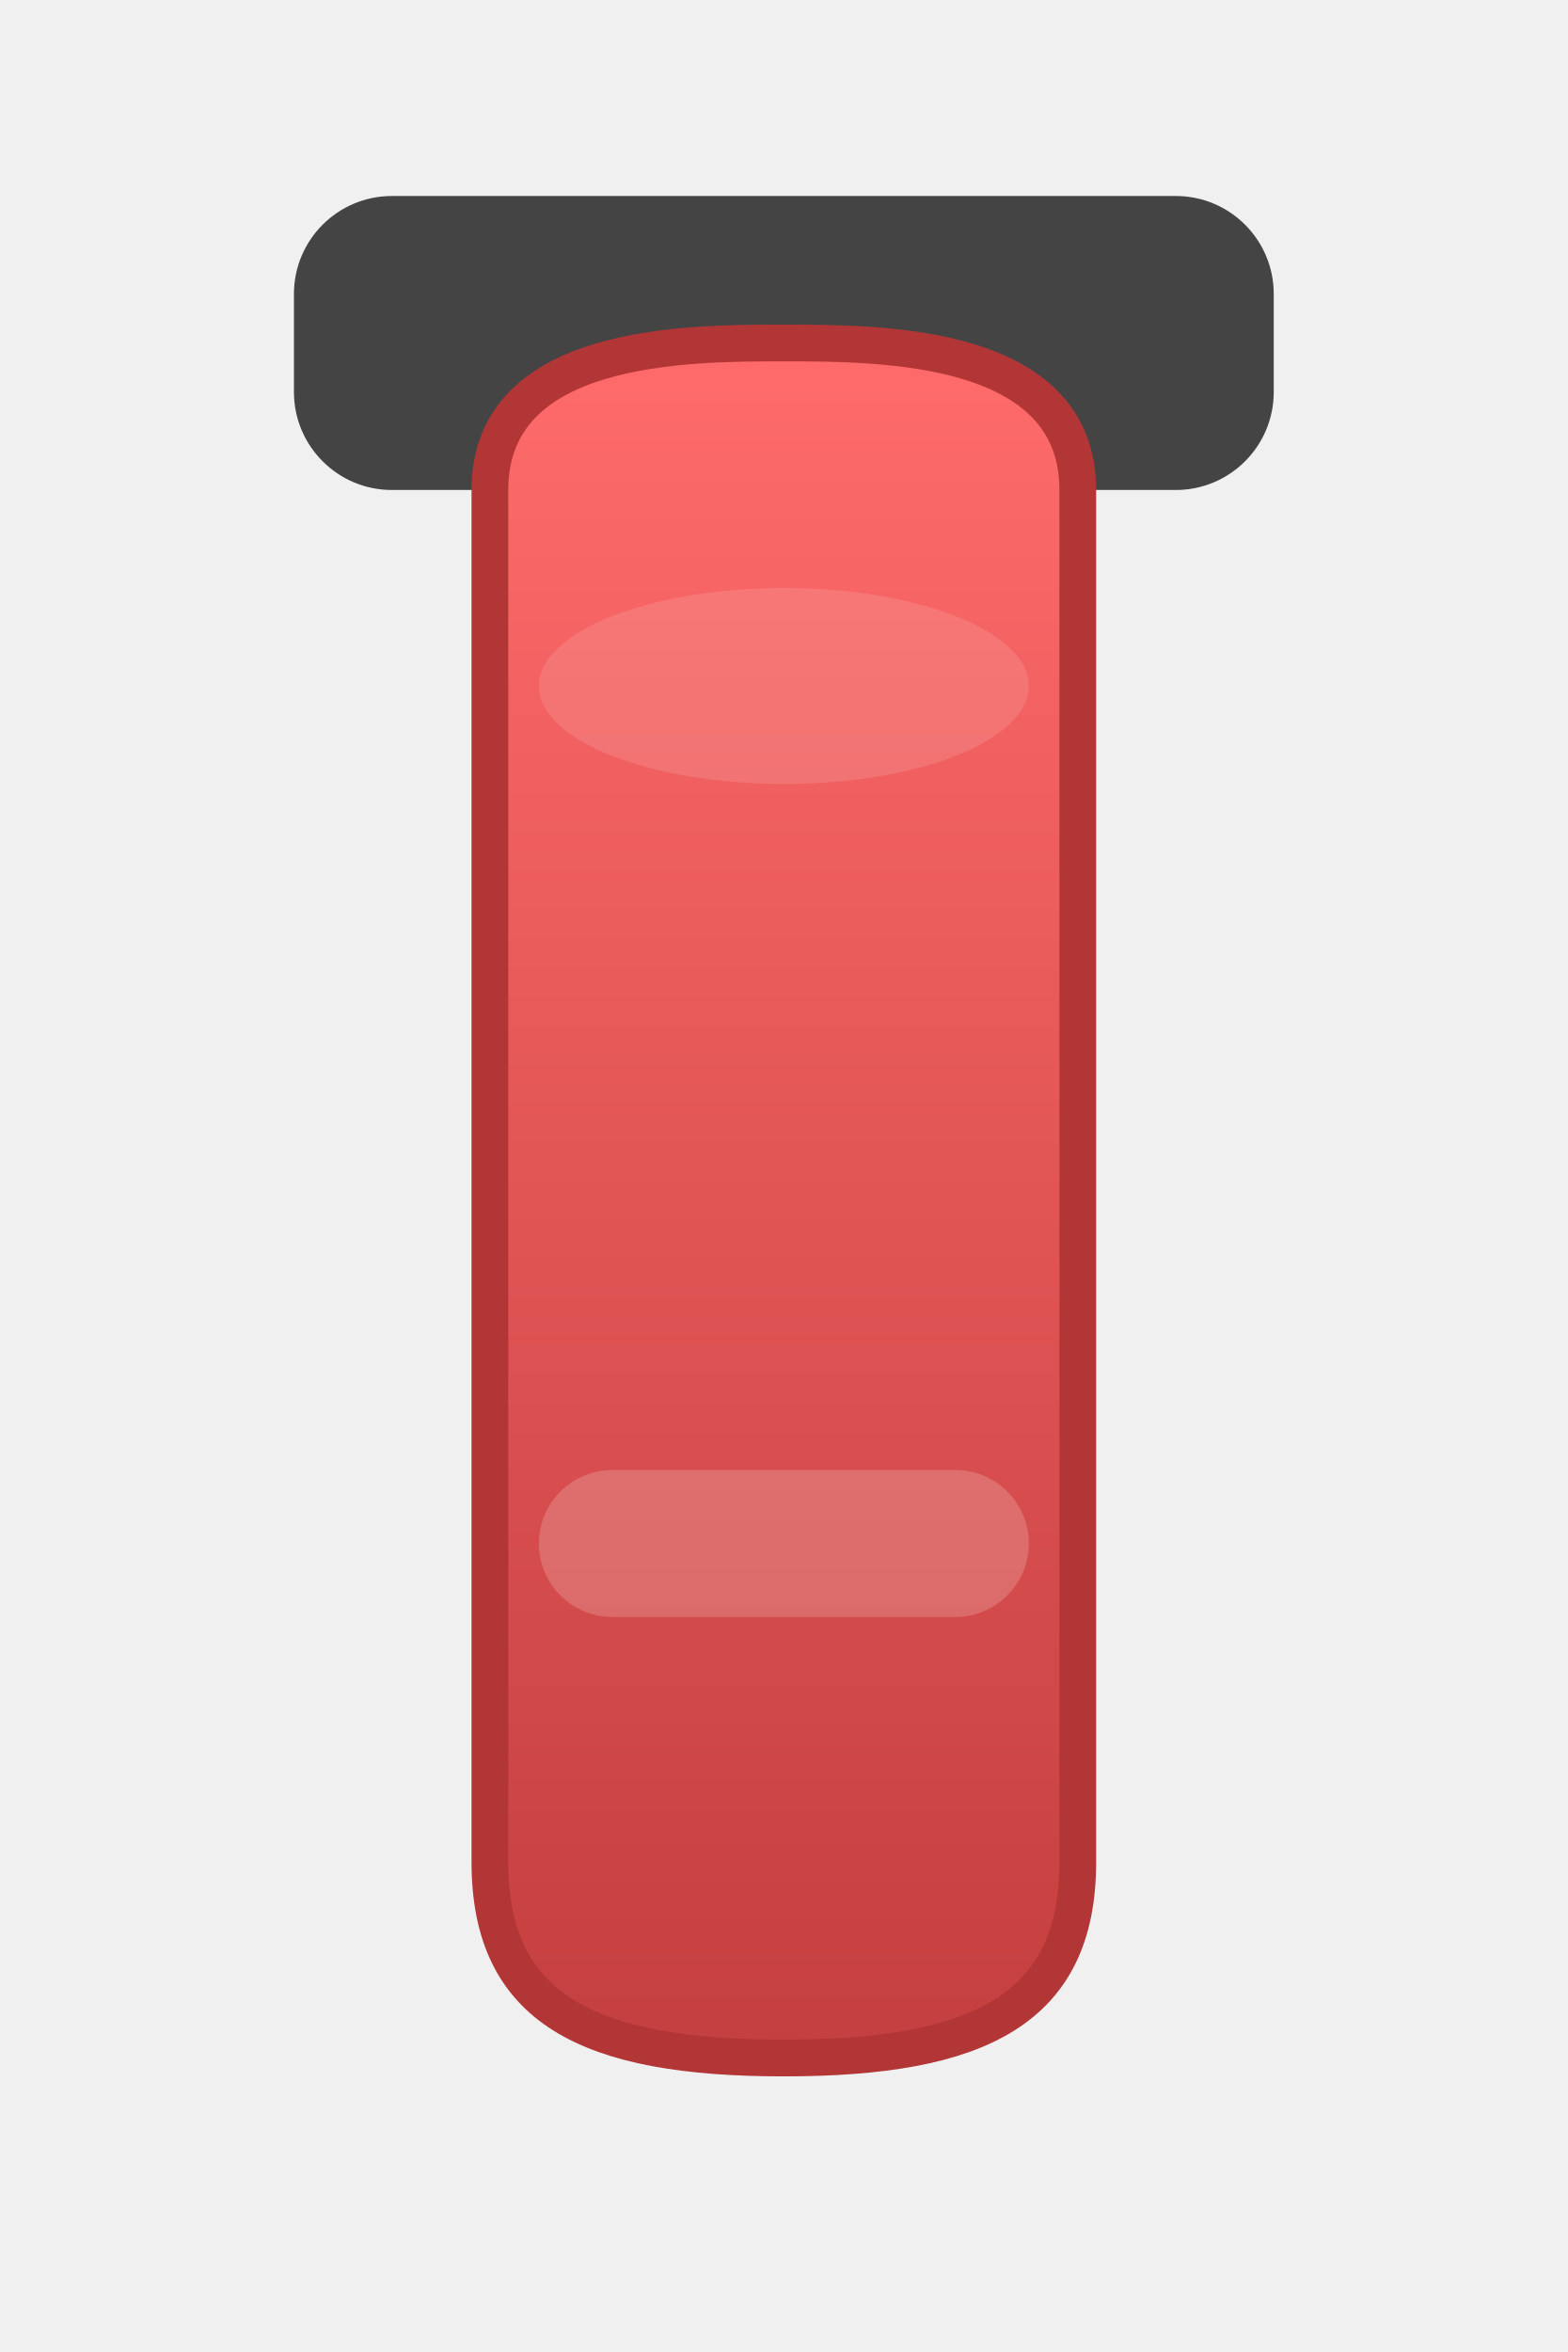
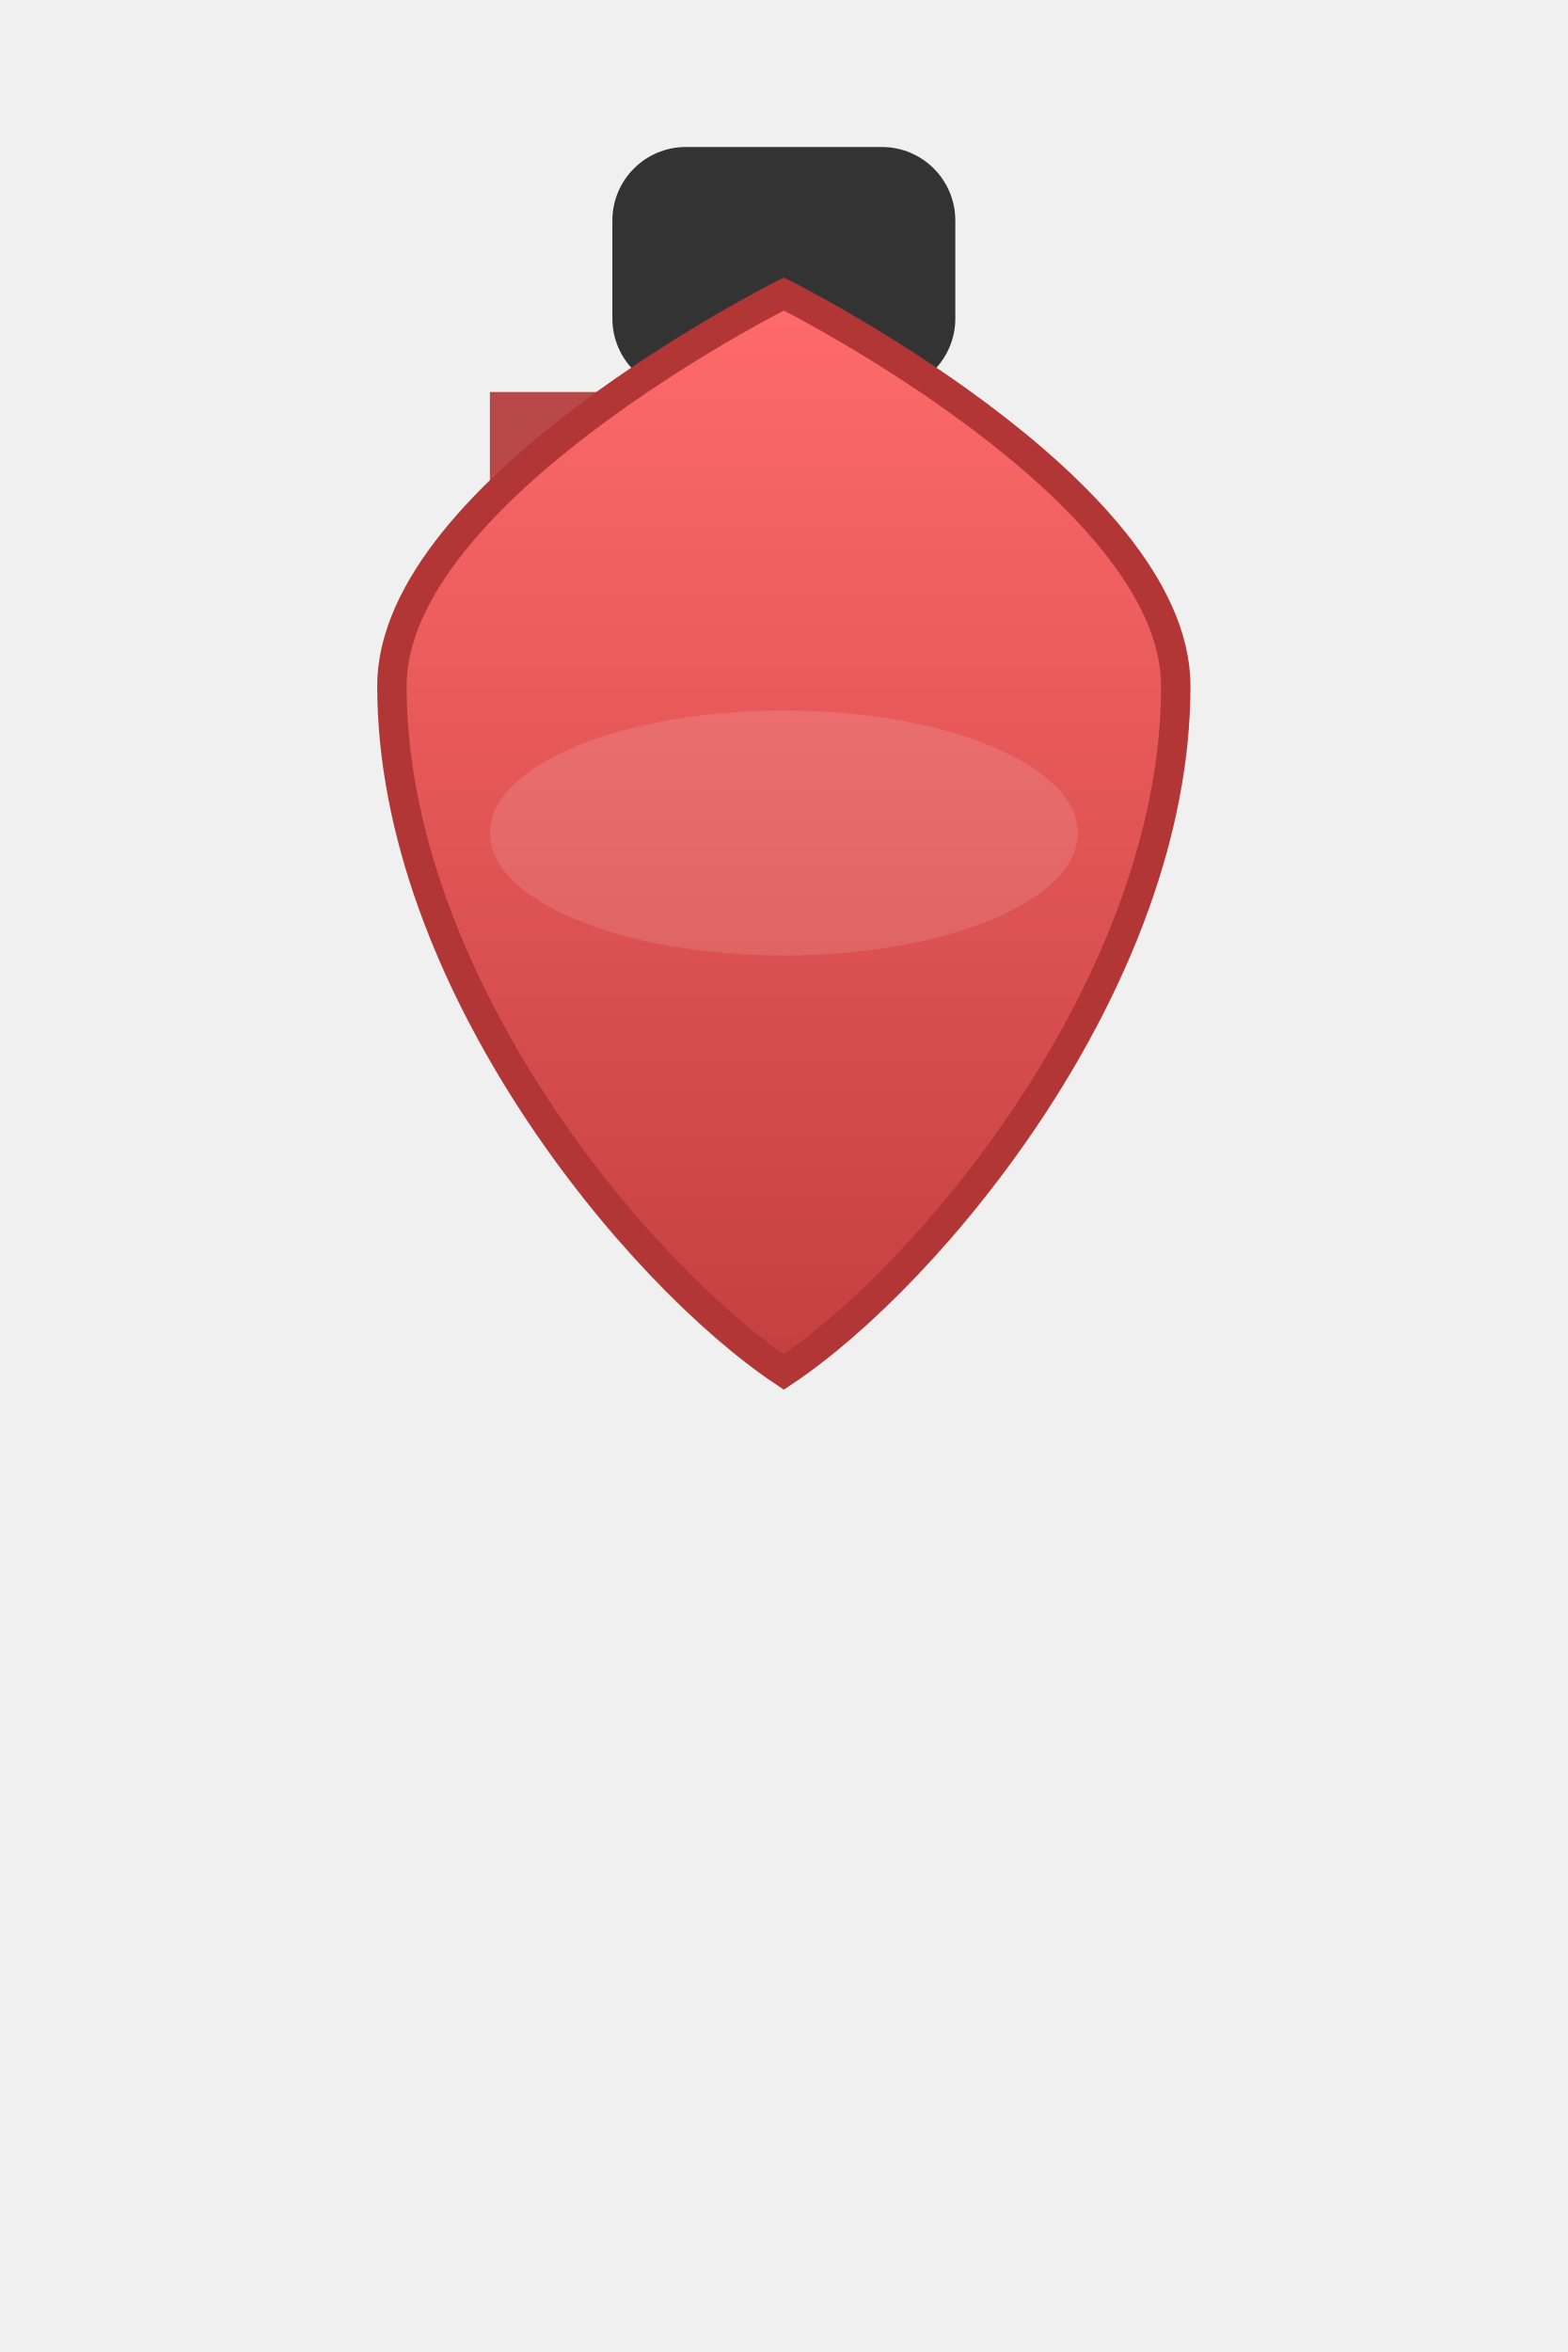
<svg xmlns="http://www.w3.org/2000/svg" viewBox="0 0 64 96" width="240" height="360">
  <defs>
    <linearGradient id="g" x1="0" x2="0" y1="0" y2="1">
      <stop offset="0" stop-color="#ff6b6b" />
      <stop offset="1" stop-color="#c43f3f" />
    </linearGradient>
  </defs>
  <g fill="none" fill-rule="evenodd">
-     <rect x="12" y="8" width="40" height="12" rx="4" fill="#444" />
-     <path d="M20 20c0-6 8-6 12-6s12 0 12 6v56c0 6-4 8-12 8s-12-2-12-8V20z" fill="url(#g)" stroke="#b33636" stroke-width="1.5" />
-     <ellipse cx="32" cy="28" rx="10" ry="4" fill="#fff" opacity="0.12" />
-     <g transform="translate(22,60)" fill="#fff" opacity="0.18">
-       <rect x="0" y="0" width="20" height="6" rx="3" />
-     </g>
+     <rect x="25" y="6" width="14" height="10" rx="3" fill="#333" />
+     <path d="M28 16c0-3 8-3 8 0v6c0 3-3 6-8 6s-8-3-8-6v-6z" fill="#b33636" opacity="0.9" />
+     <path d="M16 28c0-8 16-16 16-16s16 8 16 16c0 12-10 24-16 28-6-4-16-16-16-28z" fill="url(#g)" stroke="#b33636" stroke-width="1.2" />
+     <ellipse cx="32" cy="34" rx="12" ry="5" fill="#fff" opacity="0.12" />
  </g>
</svg>
